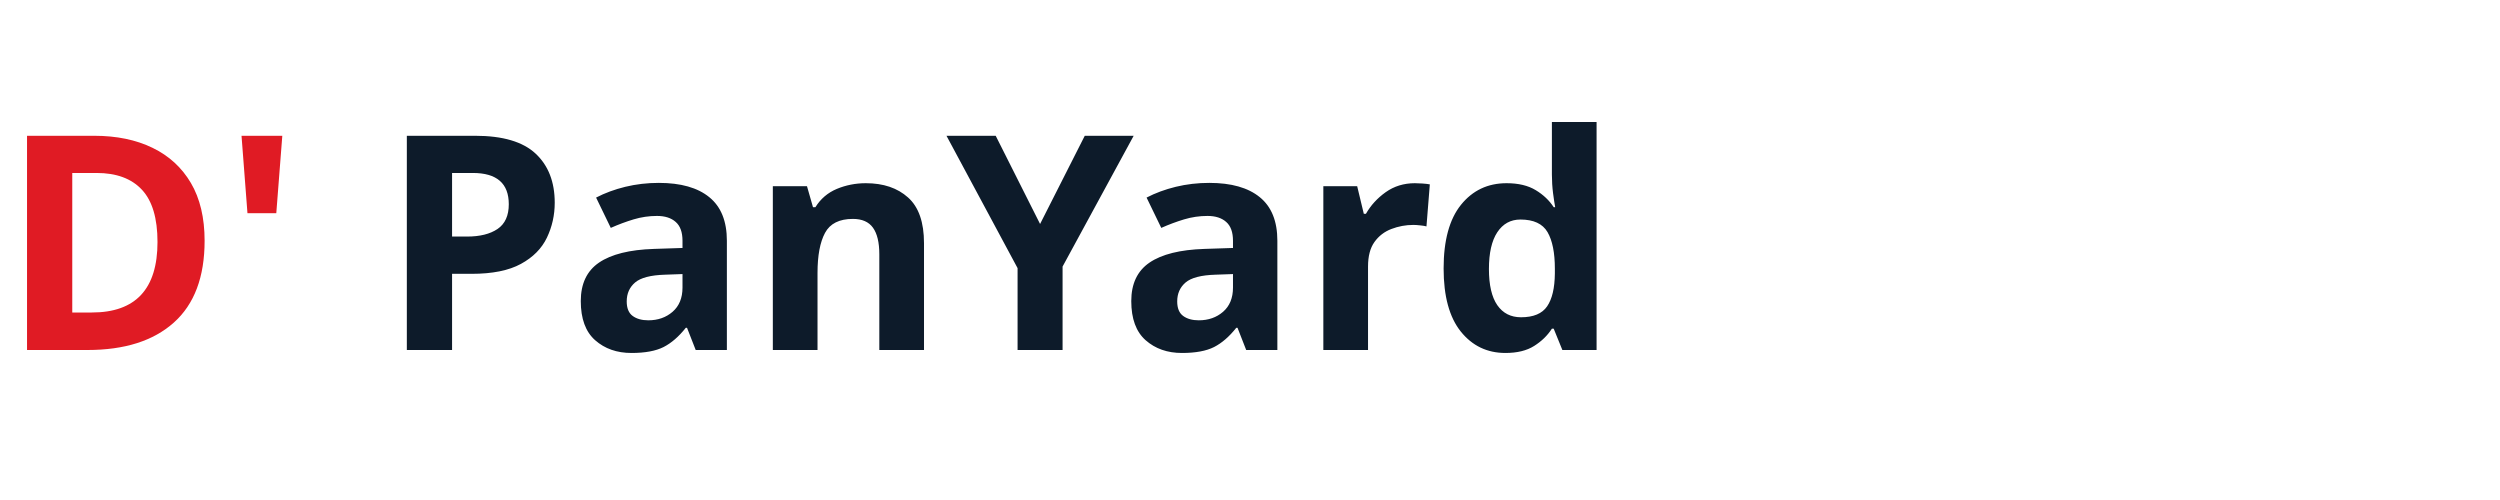
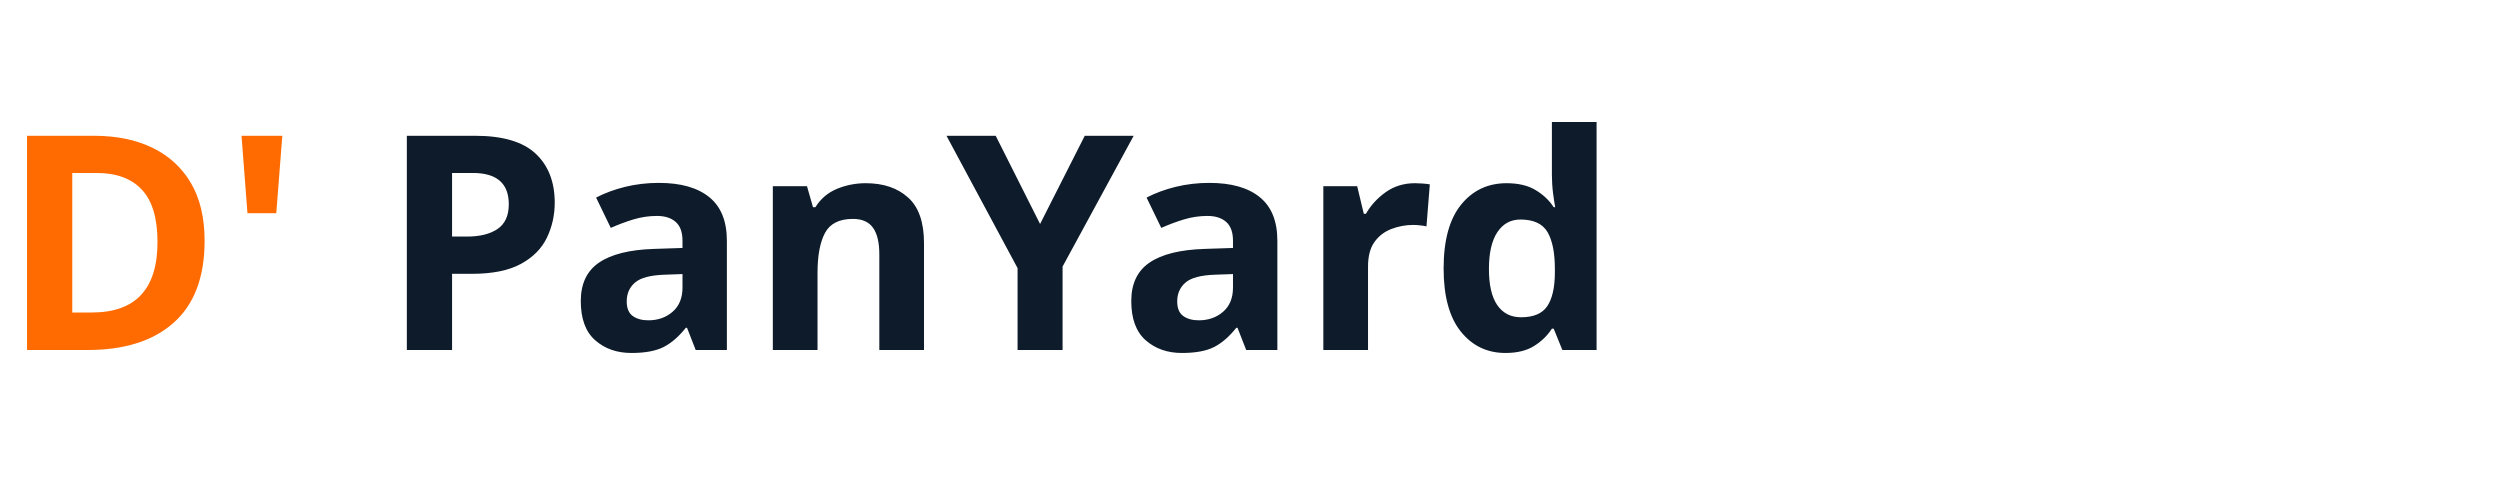
<svg xmlns="http://www.w3.org/2000/svg" width="500" height="100" viewBox="0 0 500 100" fill="none">
  <text x="0" y="70" font-family="Sora, sans-serif" font-weight="800" font-size="60" fill="#0D1B2A">
-     <tspan fill="#E01B24">D'</tspan> PanYard
+     <tspan fill="#FF6B00">D'</tspan> PanYard
  </text>
</svg>
